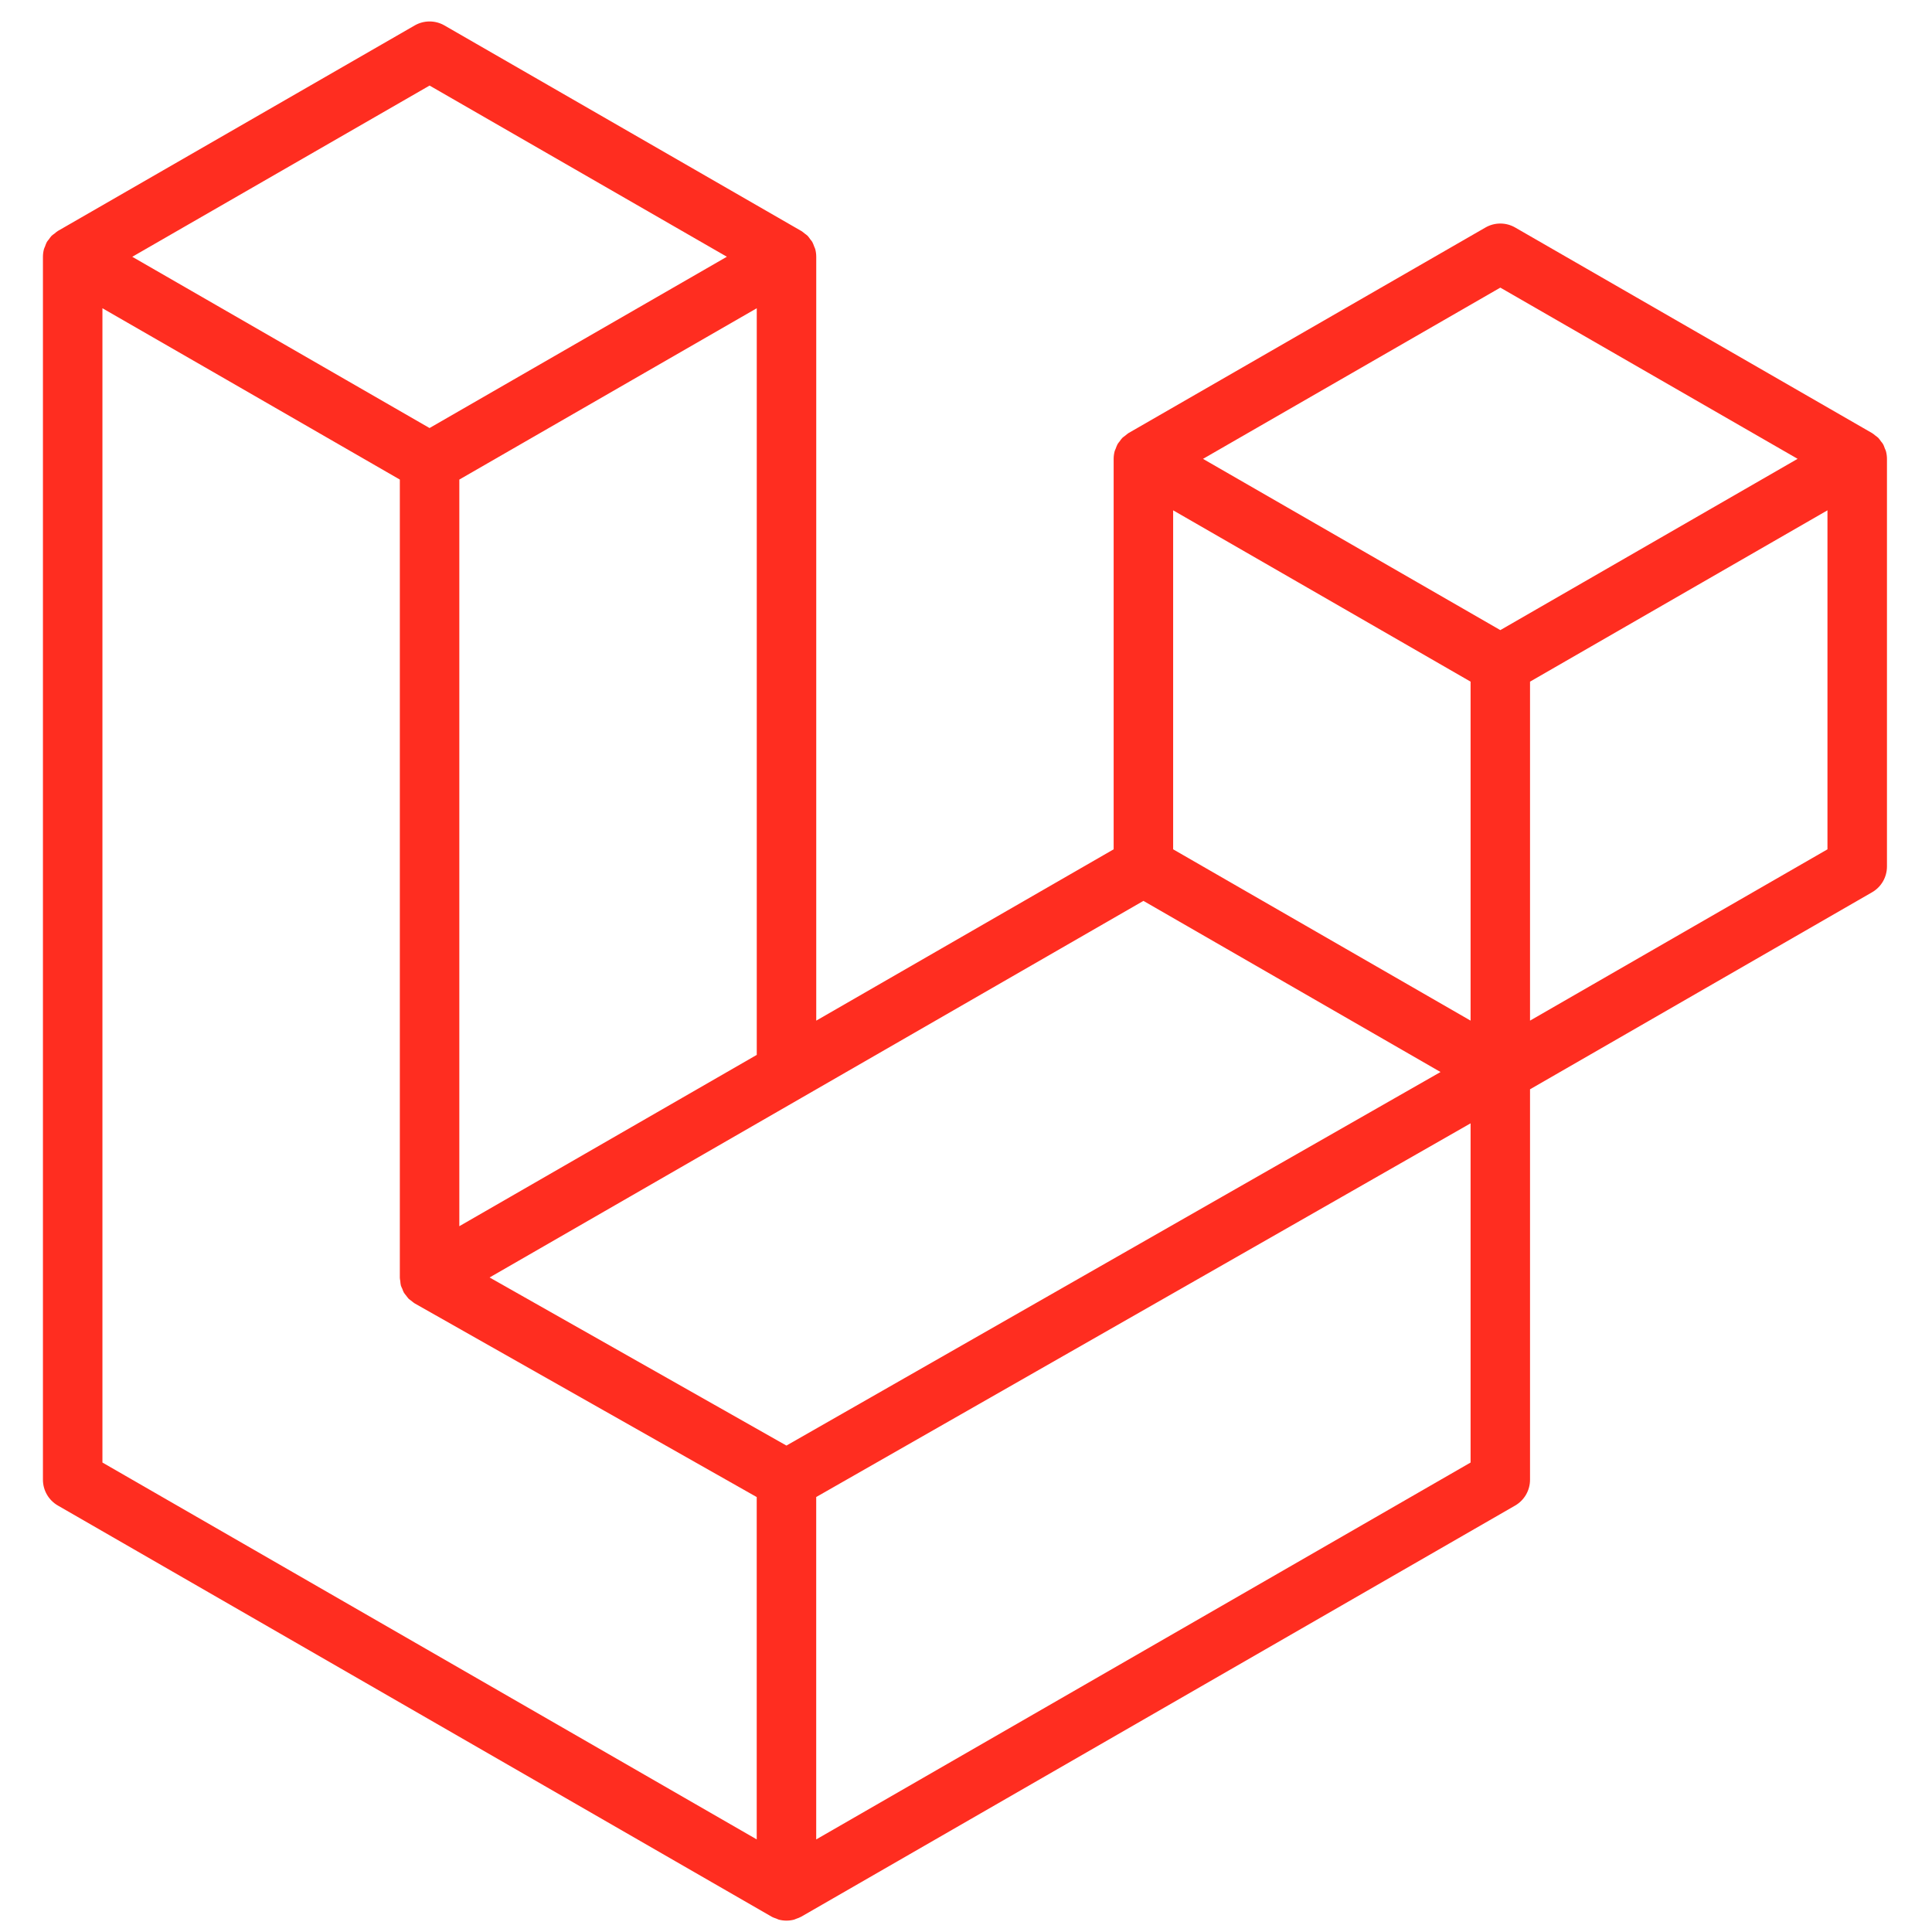
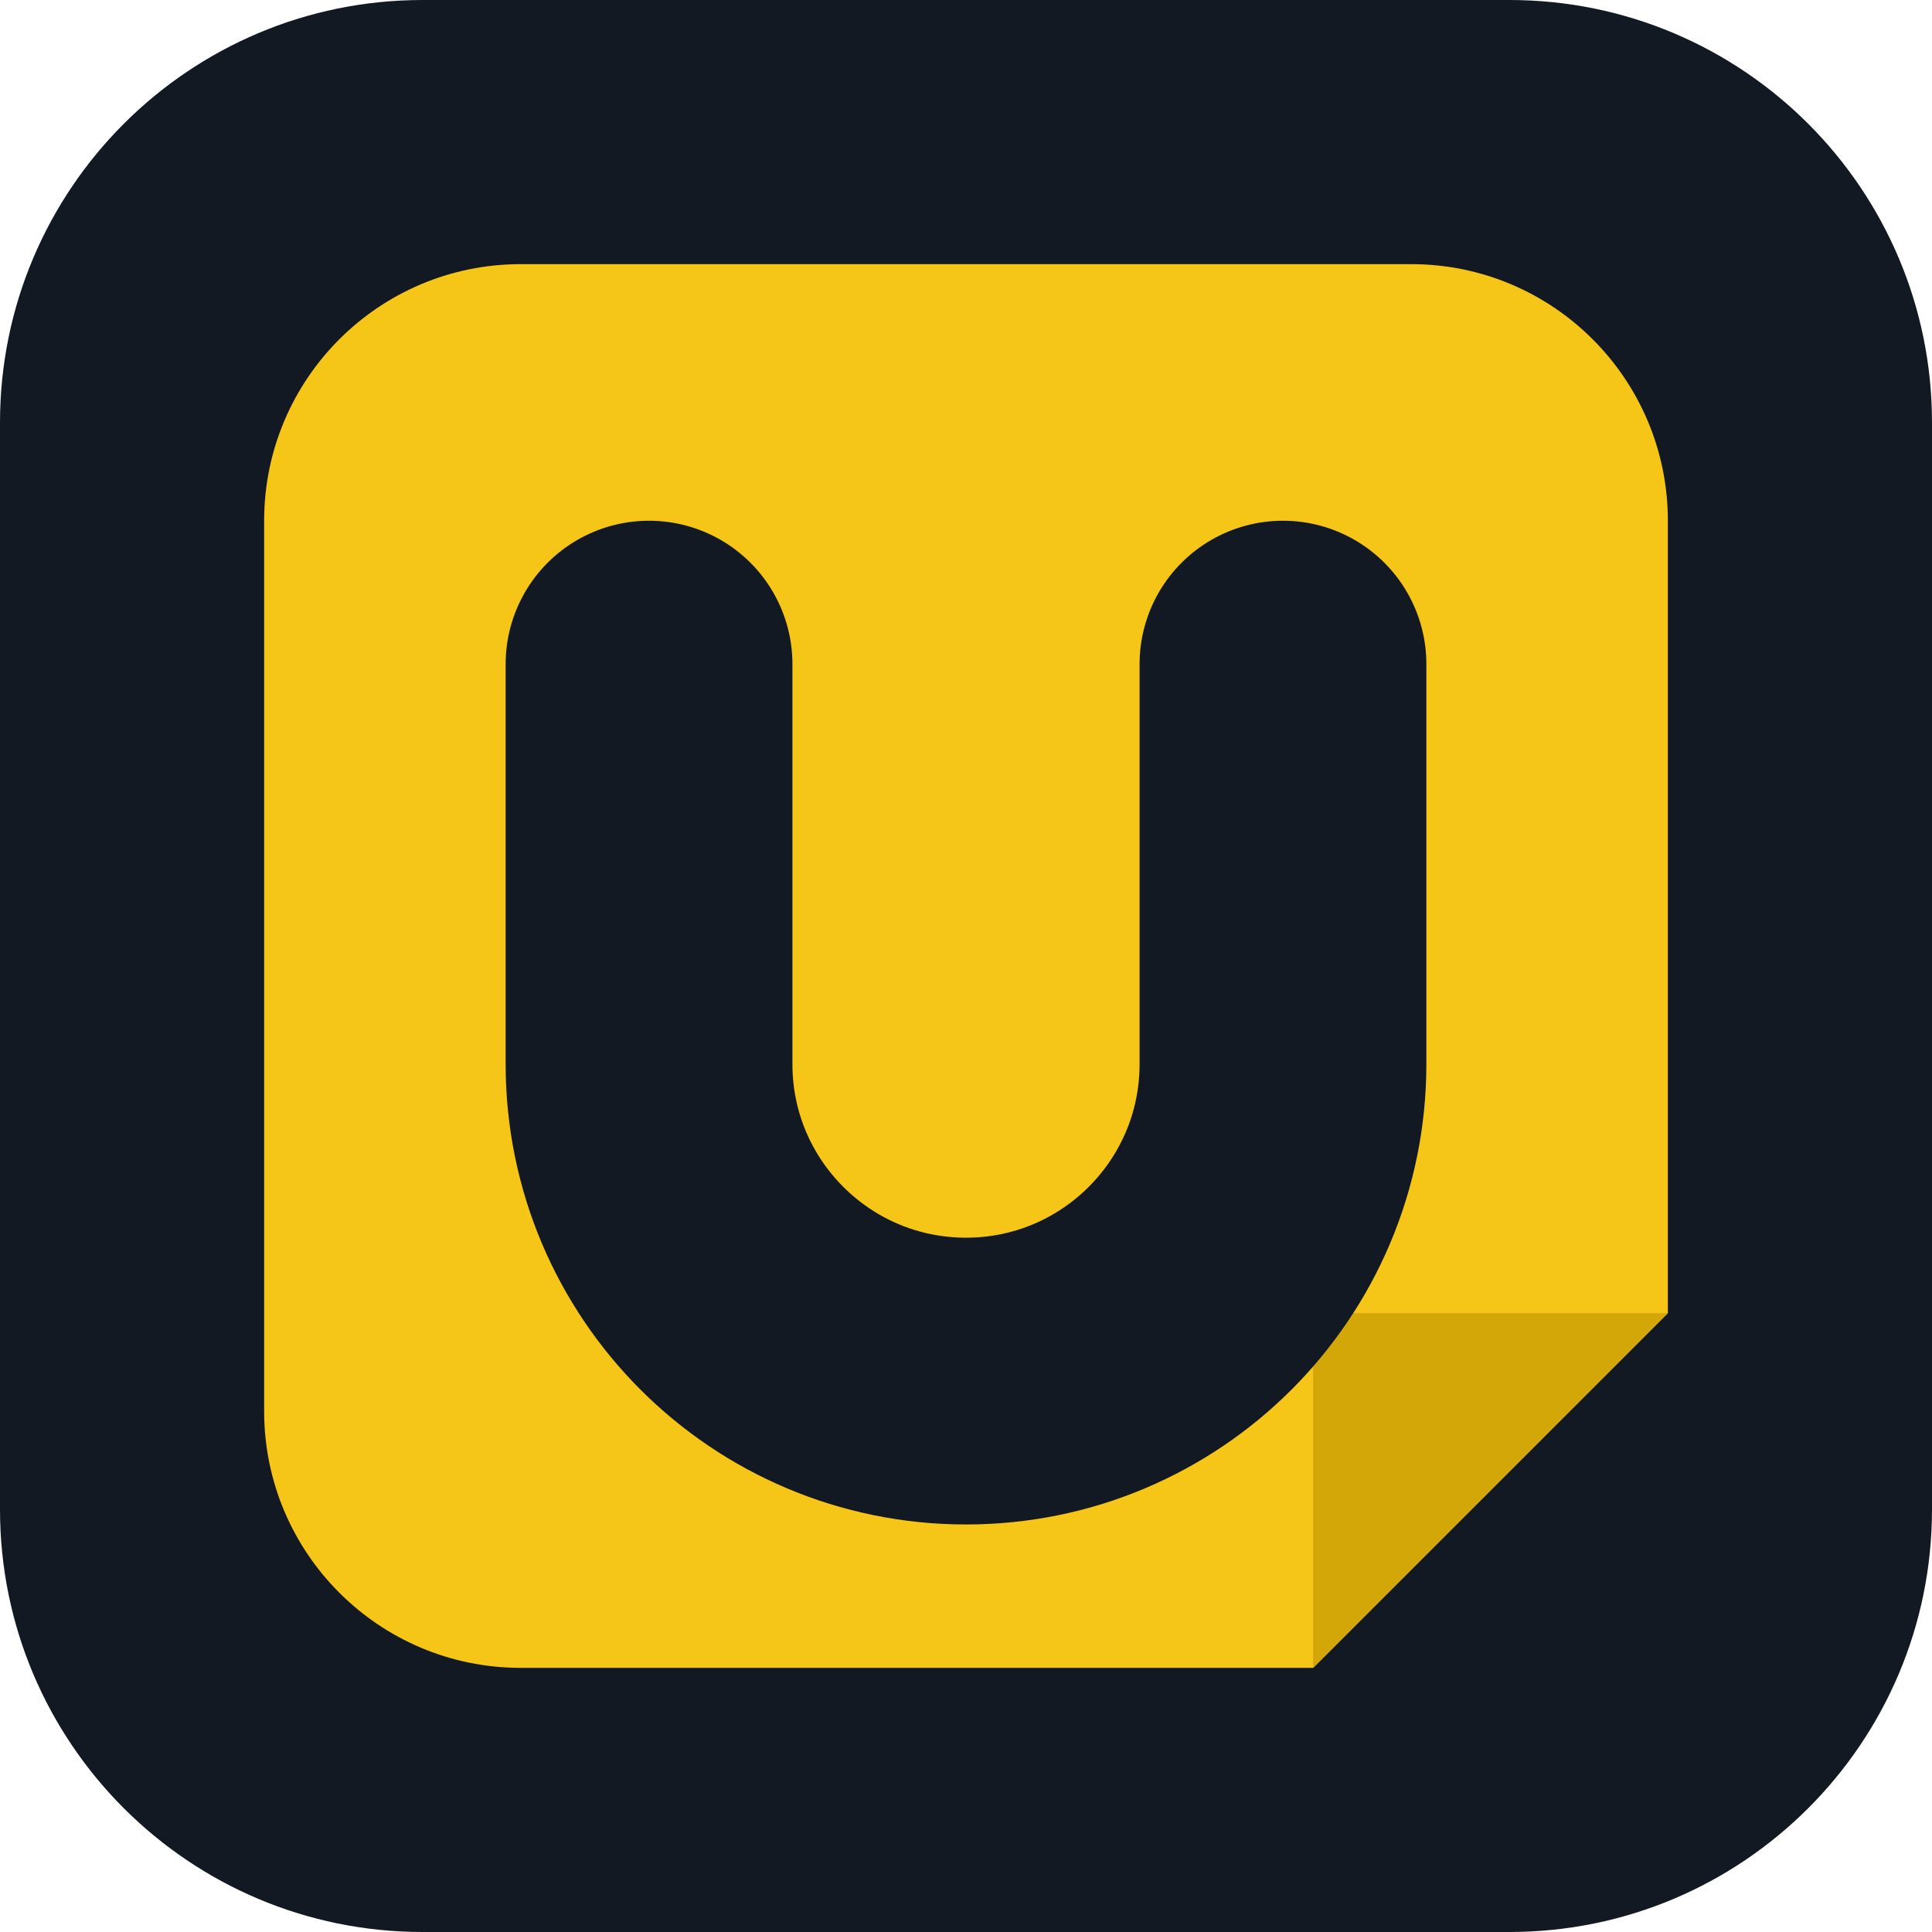
- <svg xmlns="http://www.w3.org/2000/svg" width="166" height="166" viewBox="0 0 166 166" fill="none">
-   <path fill-rule="evenodd" clip-rule="evenodd" d="M162.041 38.759C162.099 38.977 162.129 39.201 162.13 39.426V74.452C162.13 74.902 162.011 75.344 161.786 75.733C161.561 76.122 161.237 76.444 160.847 76.668L131.462 93.594V127.141C131.462 128.054 130.977 128.897 130.186 129.357L68.847 164.683C68.707 164.763 68.554 164.814 68.401 164.868C68.343 164.887 68.289 164.922 68.228 164.938C67.8 165.051 67.349 165.051 66.92 164.938C66.85 164.919 66.786 164.881 66.719 164.855C66.579 164.804 66.432 164.76 66.298 164.683L4.972 129.357C4.583 129.133 4.259 128.81 4.034 128.421C3.808 128.032 3.69 127.591 3.689 127.141L3.689 22.063C3.689 21.834 3.721 21.61 3.779 21.393C3.798 21.32 3.843 21.253 3.868 21.179C3.916 21.045 3.961 20.908 4.031 20.783C4.079 20.7 4.149 20.633 4.206 20.557C4.28 20.454 4.347 20.349 4.433 20.26C4.506 20.186 4.602 20.132 4.685 20.068C4.778 19.992 4.861 19.909 4.966 19.848L35.633 2.185C36.022 1.961 36.462 1.844 36.91 1.844C37.358 1.844 37.798 1.961 38.186 2.185L68.851 19.848H68.857C68.959 19.912 69.045 19.992 69.138 20.065C69.221 20.129 69.313 20.186 69.387 20.257C69.476 20.349 69.54 20.454 69.616 20.557C69.671 20.633 69.744 20.7 69.789 20.783C69.862 20.911 69.904 21.045 69.955 21.179C69.98 21.253 70.025 21.32 70.044 21.396C70.103 21.614 70.133 21.838 70.133 22.063V87.694L95.686 72.974V39.423C95.686 39.2 95.718 38.973 95.775 38.759C95.798 38.683 95.839 38.615 95.865 38.542C95.916 38.408 95.96 38.271 96.031 38.146C96.079 38.063 96.149 37.996 96.203 37.92C96.279 37.818 96.343 37.712 96.433 37.623C96.506 37.549 96.599 37.495 96.681 37.431C96.777 37.355 96.86 37.272 96.962 37.211L127.633 19.548C128.021 19.324 128.461 19.206 128.91 19.206C129.358 19.206 129.798 19.324 130.186 19.548L160.85 37.211C160.959 37.275 161.042 37.355 161.137 37.428C161.217 37.492 161.31 37.549 161.383 37.62C161.473 37.712 161.536 37.818 161.613 37.92C161.67 37.996 161.741 38.063 161.785 38.146C161.859 38.271 161.9 38.408 161.951 38.542C161.98 38.615 162.021 38.683 162.041 38.759ZM157.018 72.974V43.848L146.287 50.028L131.462 58.568V87.694L157.021 72.974H157.018ZM126.354 125.663V96.518L111.771 104.85L70.13 128.626V158.046L126.354 125.663ZM8.801 26.485V125.663L65.018 158.043V128.629L35.649 112L35.64 111.994L35.627 111.988C35.528 111.93 35.445 111.847 35.353 111.777C35.273 111.713 35.18 111.662 35.11 111.592L35.104 111.582C35.021 111.502 34.963 111.403 34.893 111.314C34.829 111.228 34.753 111.154 34.702 111.065L34.699 111.055C34.641 110.96 34.606 110.845 34.565 110.736C34.523 110.64 34.469 110.551 34.443 110.449C34.411 110.328 34.405 110.197 34.392 110.072C34.379 109.976 34.354 109.881 34.354 109.785V109.778V41.205L19.532 32.662L8.801 26.485ZM36.913 7.35L11.364 22.063L36.907 36.777L62.453 22.06L36.907 7.35H36.913ZM50.2 99.174L65.022 90.637V26.485L54.291 32.665L39.466 41.205V105.357L50.2 99.174ZM128.91 24.713L103.363 39.426L128.91 54.14L154.453 39.423L128.91 24.713ZM126.354 58.568L111.529 50.028L100.798 43.848V72.974L115.619 81.511L126.354 87.694V58.568ZM67.571 124.205L105.042 102.803L123.772 92.109L98.245 77.405L68.854 94.334L42.066 109.762L67.571 124.205Z" fill="#FF2D20" />
+ <svg xmlns="http://www.w3.org/2000/svg" viewBox="0 0 256 256" fill="none">
+   <rect width="256" height="256" rx="56" fill="#131922" />
+   <path d="M69 35h118a34 34 0 0 1 34 34v105l-47 47H69a34 34 0 0 1-34-34V69a34 34 0 0 1 34-34Z" fill="#F5C518" />
+   <path d="M174 174h47l-47 47v-47Z" fill="#D4A709" />
+   <path d="M86 88v53a42 42 0 0 0 84 0V88" stroke="#131922" stroke-width="38" stroke-linecap="round" />
</svg>
